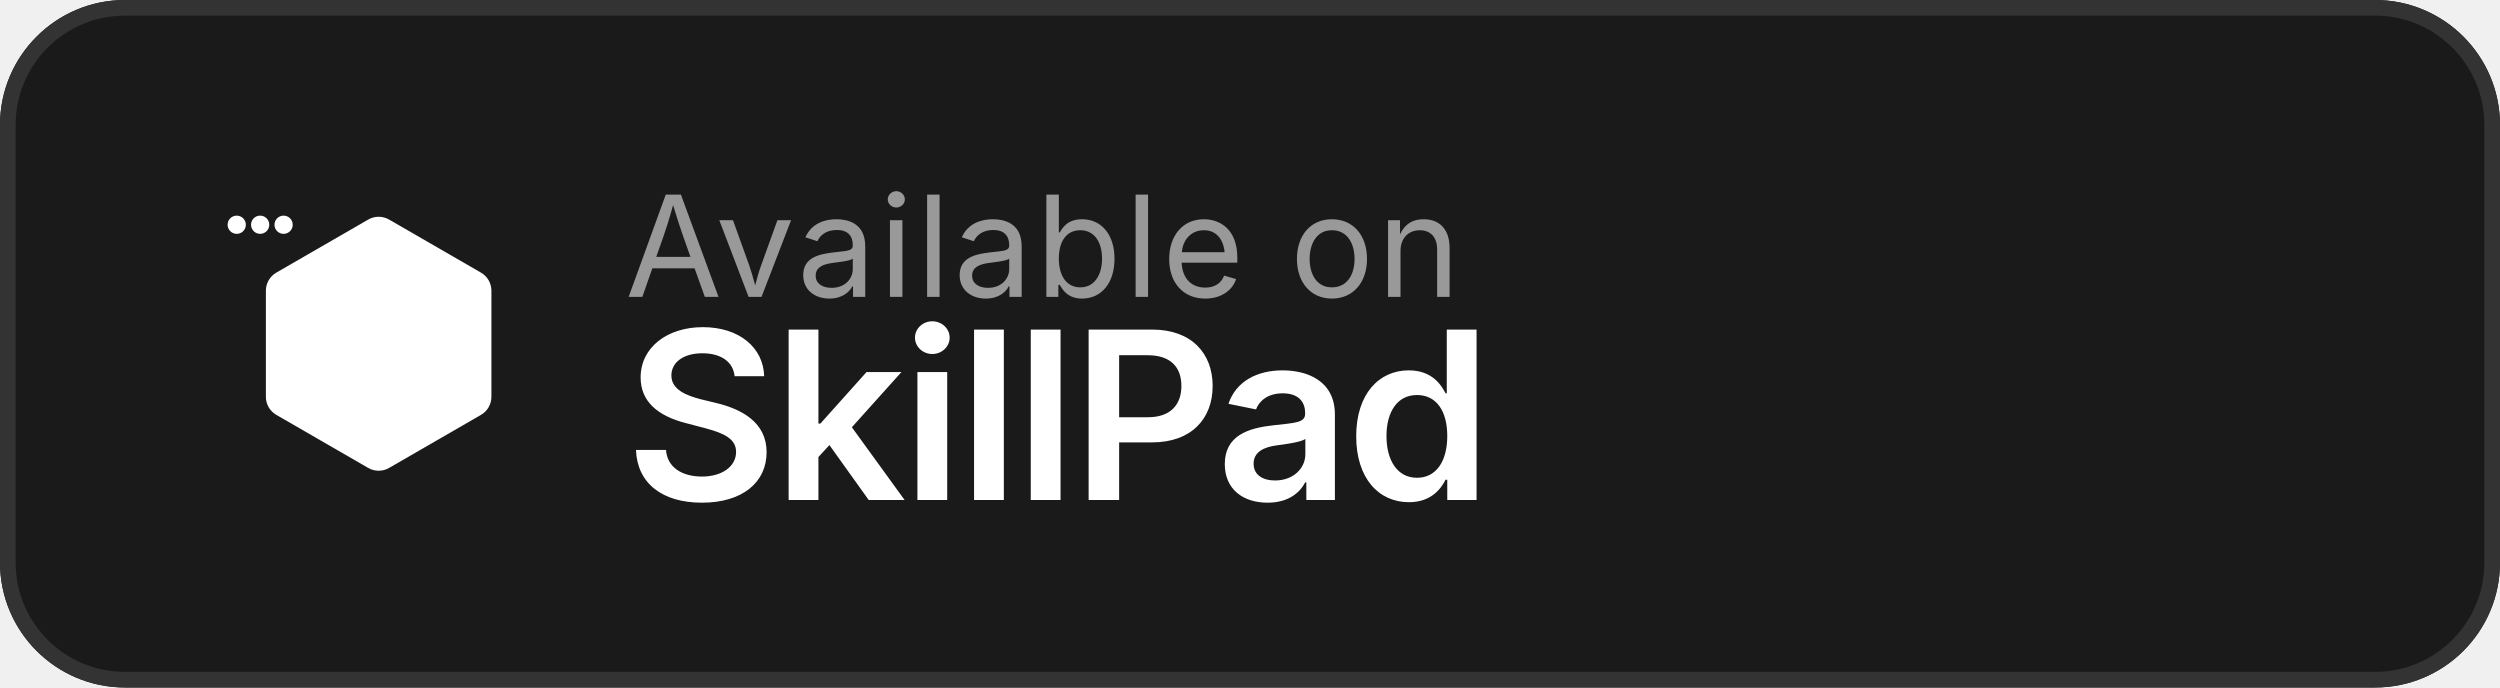
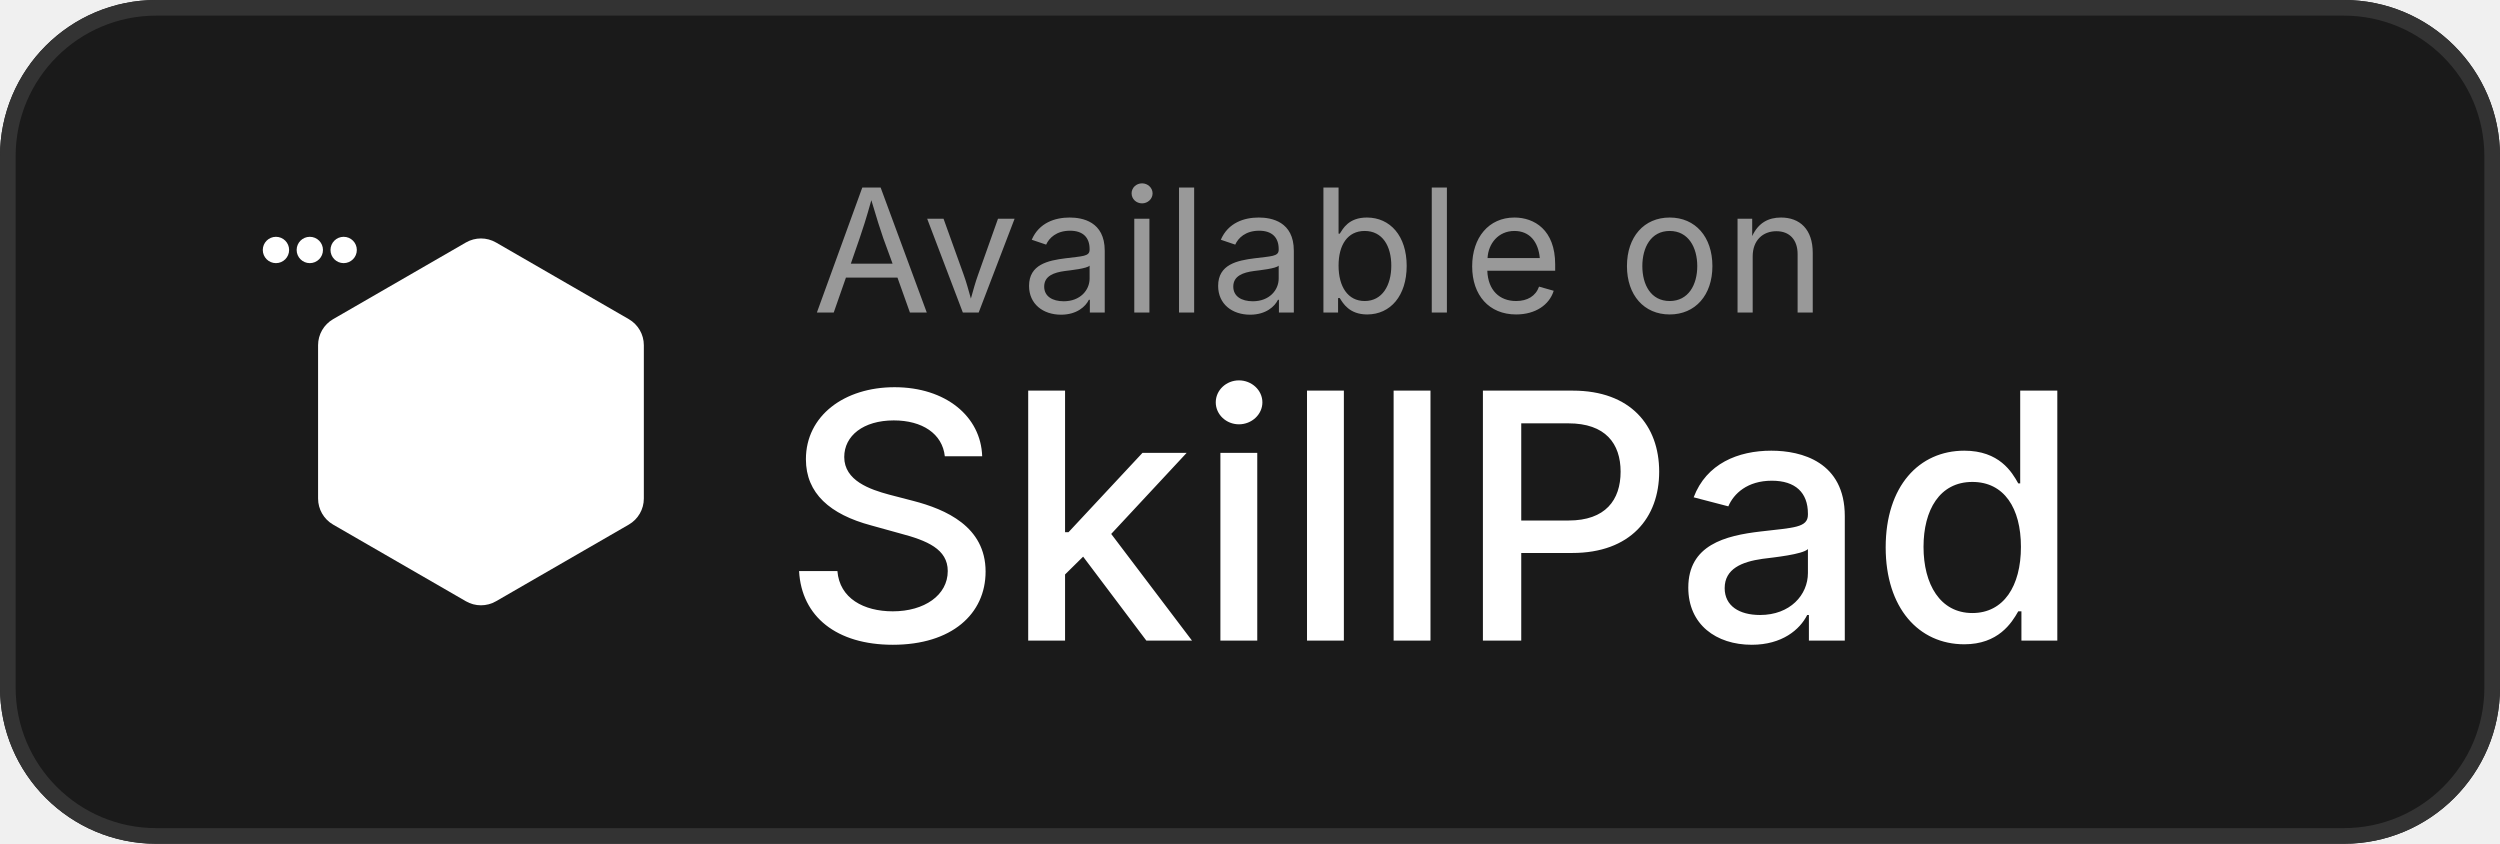
- <svg xmlns="http://www.w3.org/2000/svg" width="160" height="44" viewBox="0 0 160 44" role="img" aria-label="Available on SkillPad">
-   <rect width="160" height="44" rx="8" fill="#1a1a1a" />
-   <rect x="0.5" y="0.5" width="159" height="43" rx="7.5" fill="none" stroke="#333333" />
-   <svg x="14" y="13" width="18" height="18" viewBox="113 150 540 540">
+ <svg xmlns="http://www.w3.org/2000/svg" width="160" height="54" viewBox="0 0 160 54" role="img" aria-label="Available on SkillPad">
+   <rect width="160" height="54" rx="10" fill="#1a1a1a" />
+   <rect x="0.5" y="0.5" width="159" height="53" rx="9.5" fill="none" stroke="#333333" />
+   <svg x="16" y="14" width="26" height="26" viewBox="113 150 540 540">
    <path d="M400 181.547C412.376 174.402 427.624 174.402 440 181.547L616.506 283.453C628.882 290.598 636.506 303.803 636.506 318.094V521.906C636.506 536.197 628.882 549.402 616.506 556.547L440 658.453C427.624 665.598 412.376 665.598 400 658.453L223.494 556.547C211.118 549.402 203.494 536.197 203.494 521.906V318.094C203.494 303.803 211.118 290.598 223.494 283.453L400 181.547Z" fill="#ffffff" />
    <circle cx="147.5" cy="191.5" r="17.5" fill="#ffffff" />
    <circle cx="192.5" cy="191.5" r="17.5" fill="#ffffff" />
    <circle cx="237.5" cy="191.5" r="17.5" fill="#ffffff" />
  </svg>
-   <text x="40" y="19" font-family="-apple-system, BlinkMacSystemFont, 'Segoe UI', system-ui, sans-serif" font-size="9" font-weight="400" fill="#999999" letter-spacing="0.2">Available on</text>
-   <text x="40" y="32" font-family="-apple-system, BlinkMacSystemFont, 'Segoe UI', system-ui, sans-serif" font-size="15" font-weight="600" fill="#ffffff" letter-spacing="-0.3">SkillPad</text>
+   <text x="52" y="20" font-family="-apple-system, BlinkMacSystemFont, 'Segoe UI', system-ui, sans-serif" font-size="11" font-weight="400" fill="#999999" letter-spacing="0.2">Available on</text>
+   <text x="50" y="41" font-family="-apple-system, BlinkMacSystemFont, 'Segoe UI', system-ui, sans-serif" font-size="22" font-weight="500" fill="#ffffff" letter-spacing="0">SkillPad</text>
</svg>
